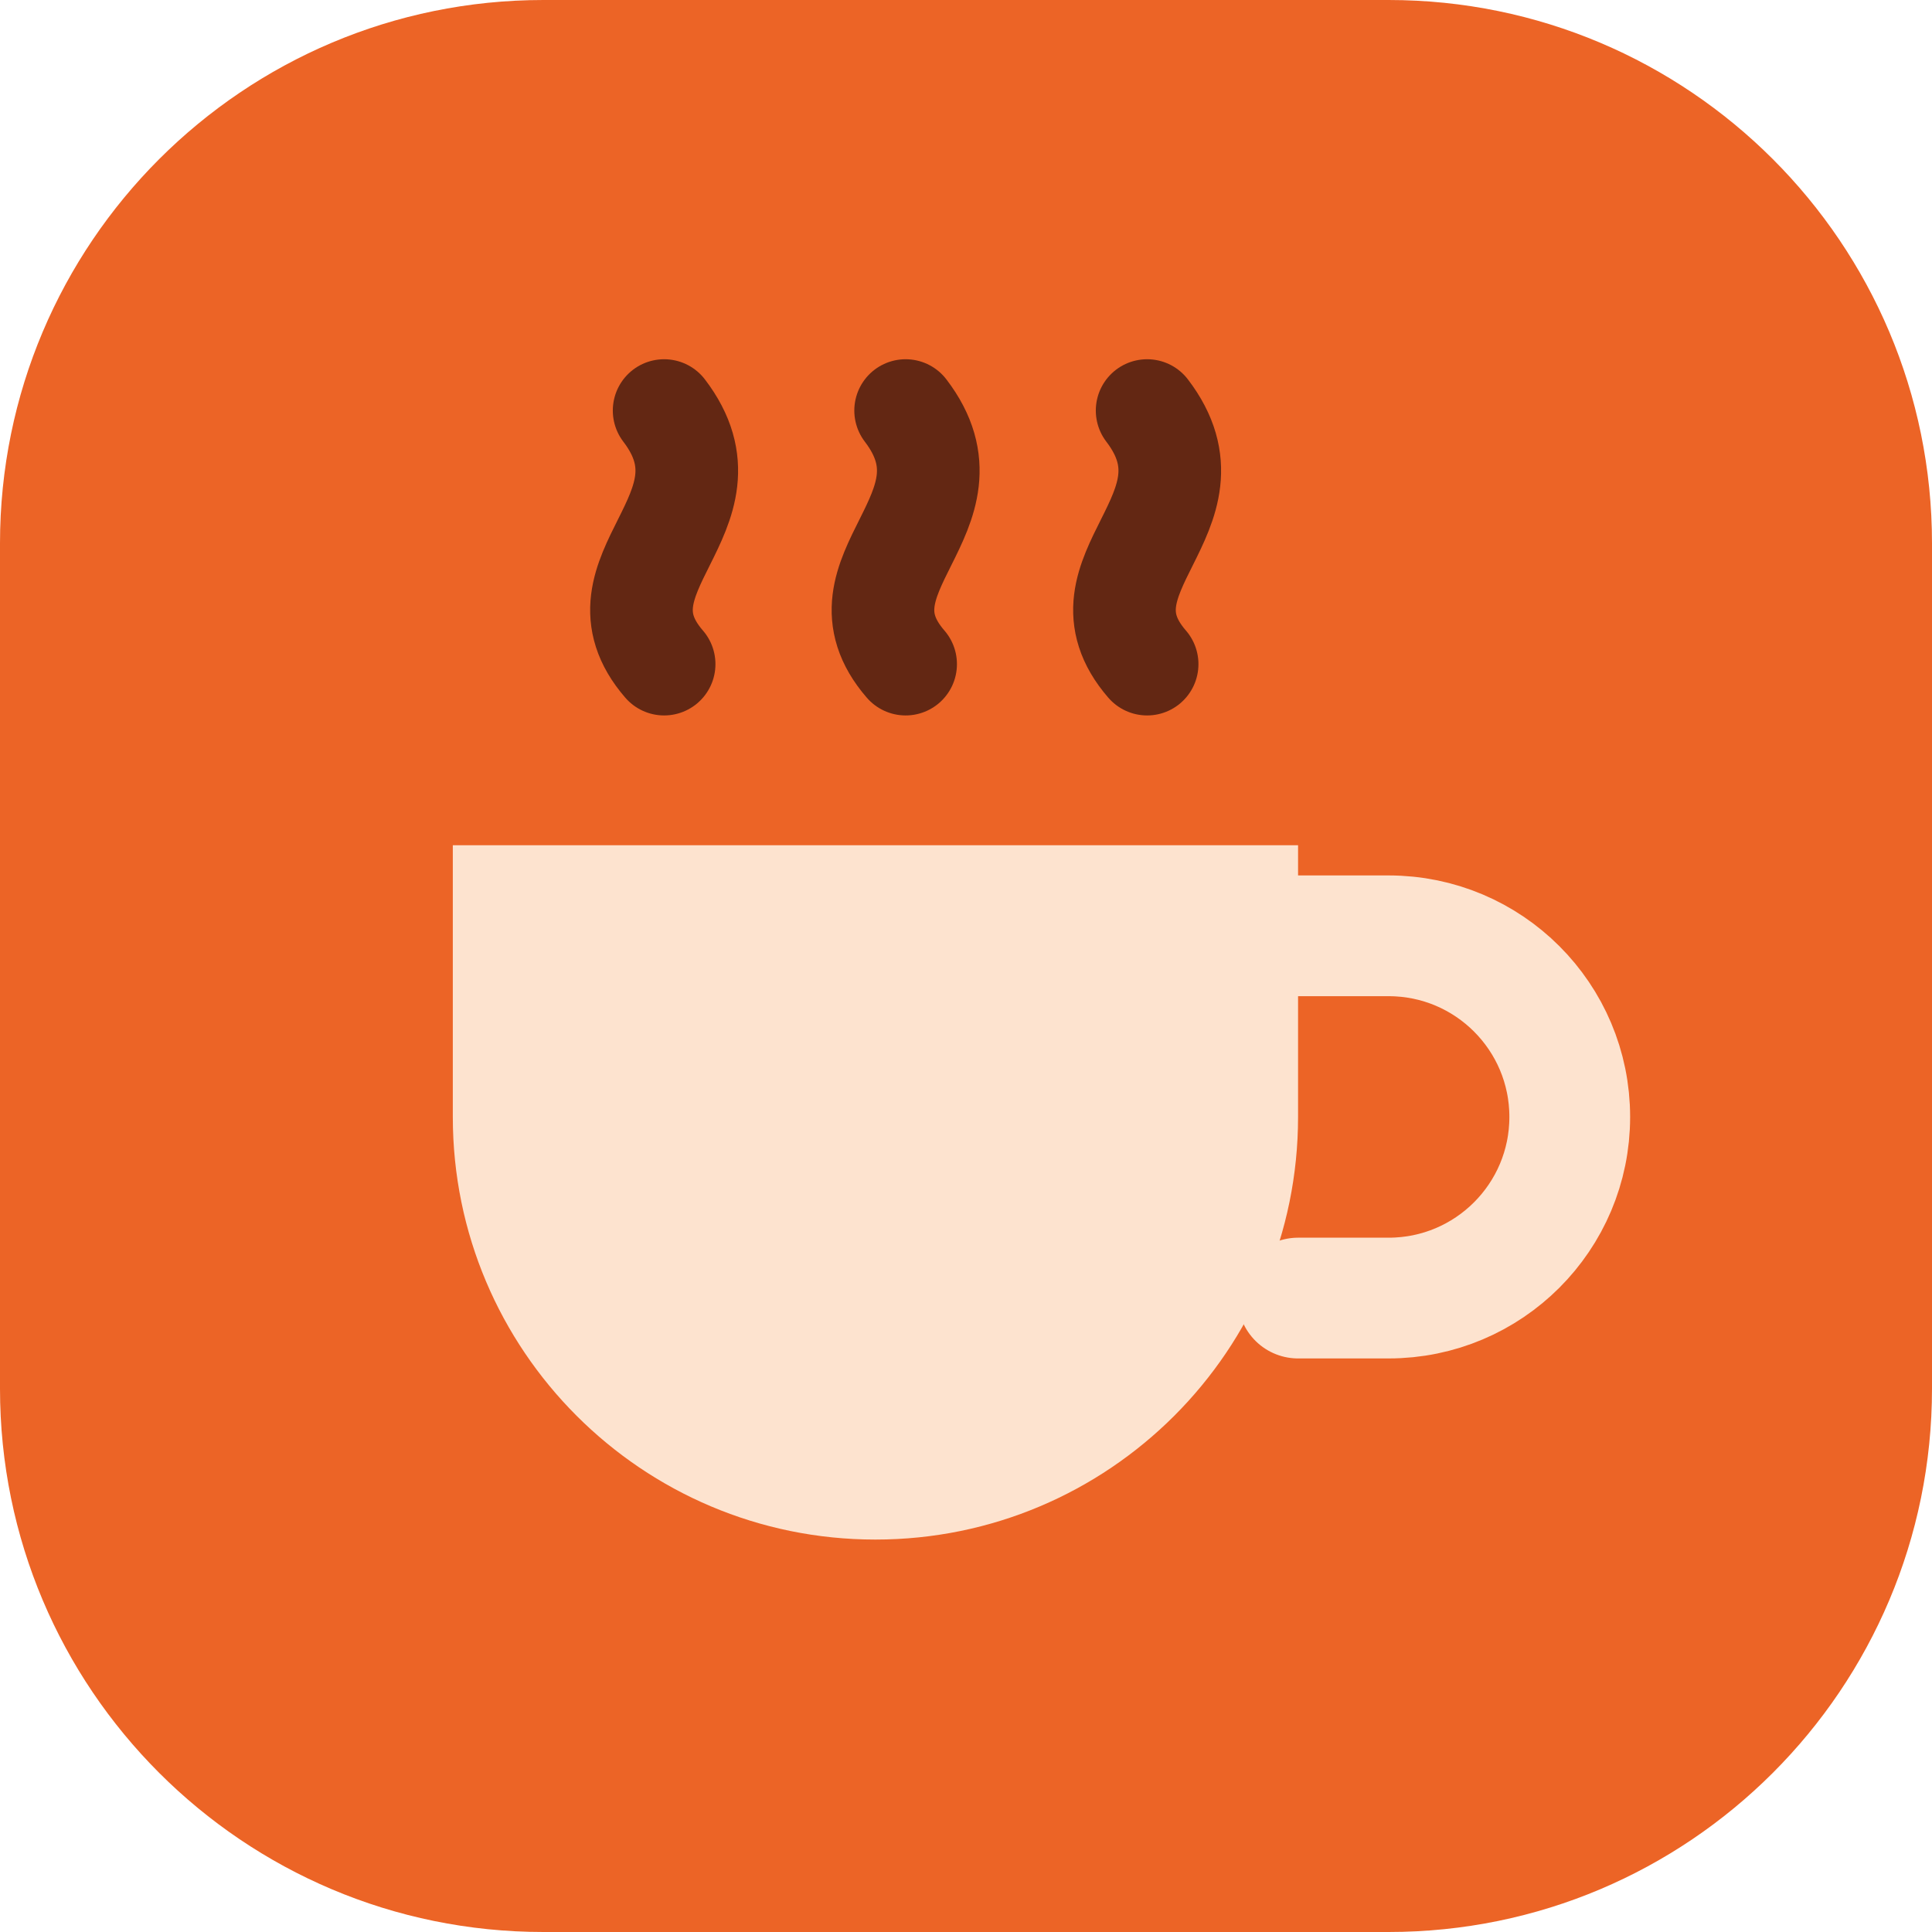
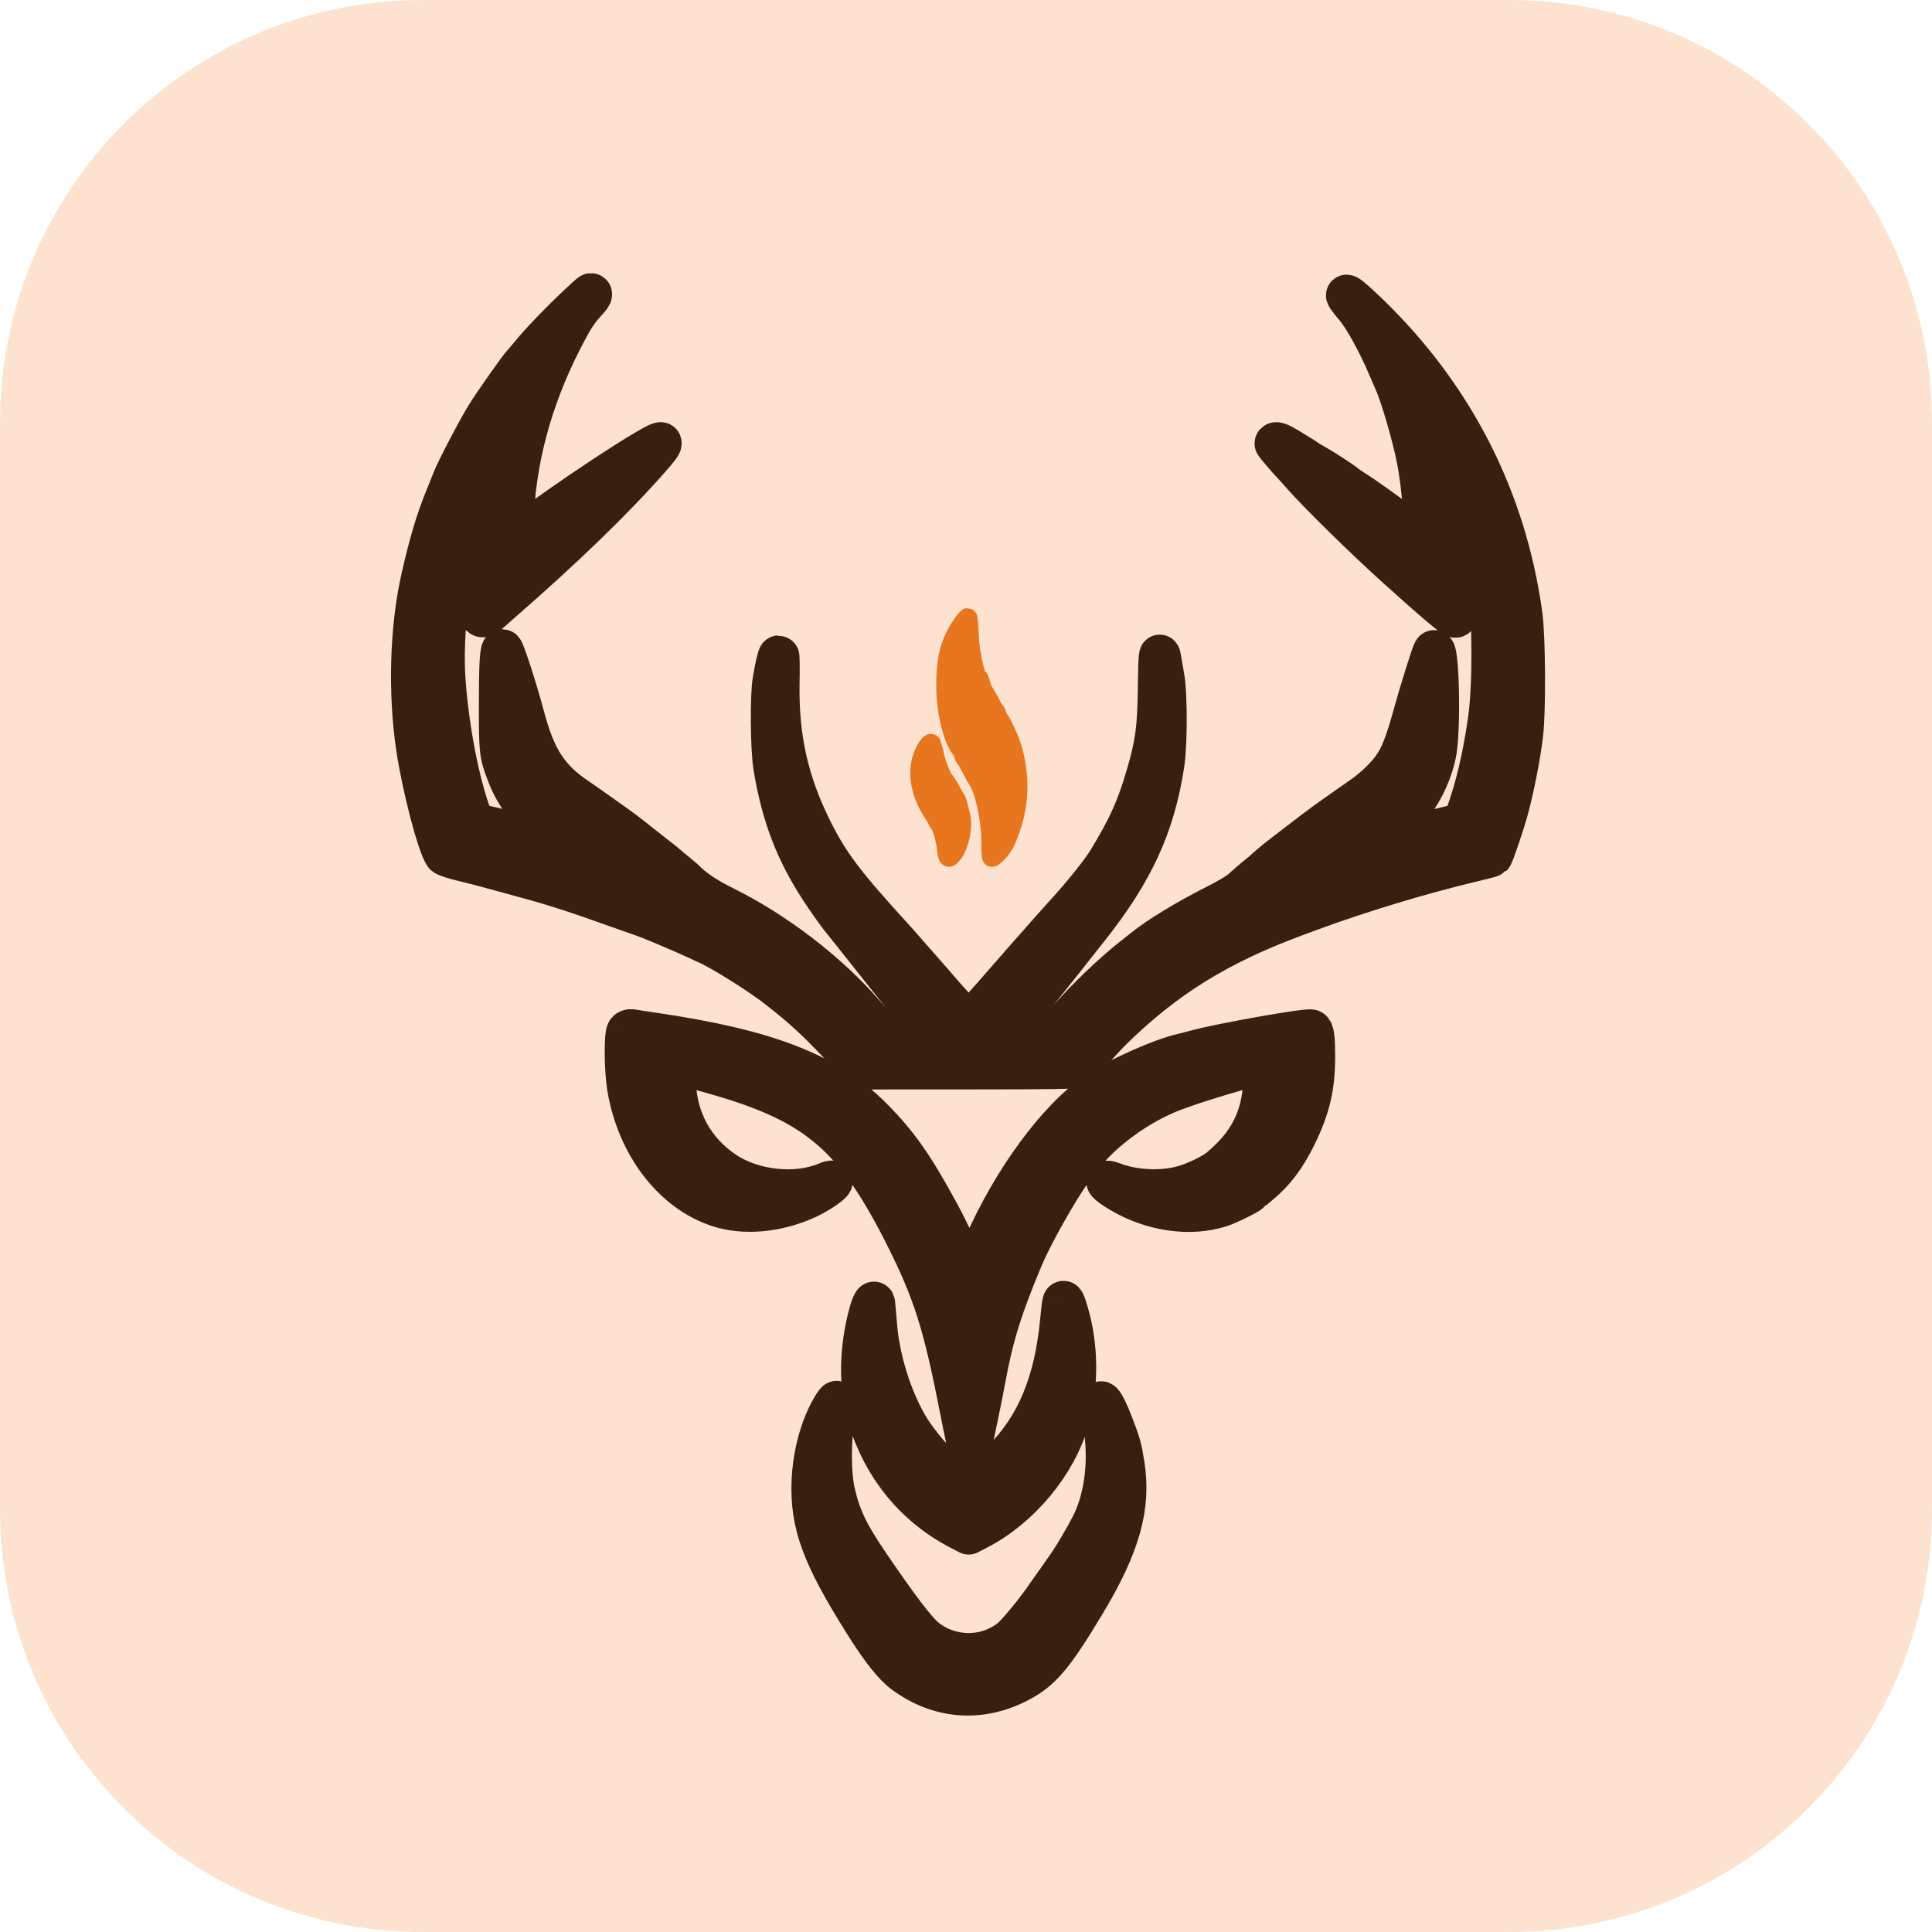
- <svg xmlns="http://www.w3.org/2000/svg" viewBox="0 0 32 32" width="32" height="32">
-   <rect width="32" height="32" rx="9" fill="#EC6426" />
-   <path d="M7.5 14h14v4.5a7 7 0 0 1-14 0V14Z" fill="#FDE3CF" />
-   <path d="M21.5 15.5H23a3 3 0 0 1 0 6h-1.5" fill="none" stroke="#FDE3CF" stroke-width="2" stroke-linecap="round" />
-   <path d="M11 11c-1.3-1.5 1.3-2.5 0-4.2M15 11c-1.3-1.5 1.3-2.5 0-4.2M19 11c-1.3-1.5 1.3-2.5 0-4.2" fill="none" stroke="#632713" stroke-width="1.7" stroke-linecap="round" />
+ <svg xmlns="http://www.w3.org/2000/svg" viewBox="0 0 64 64">
+   <rect width="64" height="64" rx="14" fill="#FDE3CF" />
+   <g transform="translate(11.81 8.28) scale(0.04528)" stroke-linejoin="round">
+     <path fill="#382010" stroke="#382010" stroke-width="30" fill-rule="evenodd" d="M 162.227 40.250 C 148.184 53.526, 134.436 67.862, 126.985 77 C 124.518 80.025, 122.228 82.725, 121.896 83 C 119.928 84.631, 100.456 112.252, 94.756 121.500 C 88.369 131.862, 72.682 161.933, 70.238 168.500 C 69.623 170.150, 67.317 175.911, 65.111 181.301 C 58.338 197.857, 53.441 214.255, 47.582 240 C 39.272 276.515, 37.907 324.029, 44.004 364.577 C 48.288 393.063, 59.448 435.760, 64.369 442.490 C 65.036 443.402, 70.725 445.297, 78.007 447.031 C 84.878 448.668, 95.414 451.391, 101.420 453.083 C 107.426 454.775, 117.101 457.428, 122.920 458.978 C 143.316 464.412, 160.537 469.982, 194 481.972 C 201.975 484.829, 209.625 487.535, 211 487.985 C 214.779 489.222, 239.116 499.481, 246.234 502.838 C 249.680 504.463, 254.750 506.796, 257.500 508.023 C 268.177 512.787, 297.097 531.061, 308.897 540.500 C 310.960 542.150, 314.617 545.075, 317.024 547 C 329.807 557.224, 343.873 570.780, 358.364 586.844 L 369.500 599.188 447.907 599.152 C 511.169 599.122, 526.543 598.863, 527.502 597.808 C 528.155 597.088, 533.148 591.551, 538.595 585.502 C 544.043 579.453, 549.870 573.153, 551.545 571.502 C 591.122 532.484, 630.082 508.260, 687.250 487.126 C 690.413 485.957, 695.362 484.127, 698.250 483.059 C 733.634 469.980, 779.545 456.103, 815.860 447.512 C 823.757 445.643, 830.435 443.899, 830.698 443.635 C 831.845 442.489, 839.337 420.437, 842.466 409 C 846.679 393.601, 851.408 369.310, 853.174 354 C 855.179 336.614, 854.851 283.038, 852.642 267.026 C 840.931 182.145, 802.797 107.317, 740.500 46.979 C 723.747 30.753, 719.070 28.291, 730.545 41.740 C 737.067 49.383, 747.202 67.776, 754.935 86 C 756.685 90.125, 758.534 94.400, 759.043 95.500 C 763.769 105.711, 772.319 134.852, 775.915 153 C 779.908 173.155, 782.846 210.539, 780.500 211.345 C 779.675 211.629, 773.841 207.944, 772 205.977 C 771.286 205.214, 742.519 184.486, 736 180.038 C 735.175 179.475, 732.250 177.565, 729.500 175.794 C 726.750 174.023, 724.275 172.327, 724 172.026 C 722.786 170.696, 707.950 160.957, 702.500 157.913 C 699.200 156.070, 696.050 154.199, 695.500 153.755 C 694.402 152.868, 688.419 149.132, 680.184 144.190 C 675.204 141.202, 672 140.194, 672 141.616 C 672 142.195, 682.702 154.726, 685.992 158 C 686.822 158.825, 689.260 161.525, 691.410 164 C 702.918 177.243, 737.291 211.017, 761.124 232.500 C 788.946 257.579, 802.478 269.017, 804 268.743 C 804.986 268.566, 805.722 266.765, 806.149 263.487 C 806.506 260.744, 807.328 254.675, 807.976 250 C 810.545 231.471, 811.048 224.896, 811.038 210 C 811.032 201.475, 810.597 191.125, 810.072 187 C 808.704 176.267, 810.287 176.335, 813.844 187.162 C 820.555 207.586, 824.252 223.665, 828.180 249.500 C 831.504 271.357, 831.473 319.800, 828.121 343.500 C 824.287 370.612, 818.734 394.163, 811.622 413.474 C 809.768 418.508, 808.956 419.561, 806.461 420.166 C 804.832 420.562, 799.450 421.828, 794.500 422.981 C 783.231 425.604, 748.947 434.702, 743.215 436.589 C 734.982 439.300, 733.769 438.064, 740.271 433.590 C 744.523 430.664, 753.284 424.199, 757.977 420.525 C 773.488 408.381, 784.959 389.607, 789.461 369 C 793.211 351.833, 791.752 286.682, 787.773 293.622 C 786.649 295.583, 777.893 323.348, 774.568 335.500 C 765.364 369.129, 761.555 376.889, 747.751 390.123 C 744.525 393.216, 739.330 397.491, 736.206 399.623 C 731.477 402.851, 717.508 412.681, 709.500 418.416 C 705.302 421.423, 695.182 429.085, 687.375 435.169 C 682.906 438.651, 677.749 442.625, 675.915 444 C 672.999 446.187, 665.412 452.563, 664 454.014 C 663.725 454.296, 661.025 456.538, 658 458.996 C 654.975 461.454, 650.502 465.344, 648.059 467.641 C 645.239 470.294, 637.760 474.759, 627.559 479.880 C 607.637 489.883, 586.458 502.803, 575.906 511.389 C 574.480 512.550, 571.576 514.850, 569.454 516.500 C 553.451 528.940, 533.272 548.317, 518.685 565.250 L 512.871 572 494.935 572 C 482.364 572, 477 571.665, 477 570.880 C 477 569.997, 492.731 549.774, 511.134 527 C 512.245 525.625, 515.932 520.971, 519.327 516.659 C 522.722 512.346, 530.107 503.002, 535.737 495.894 C 568.447 454.602, 583.849 421.003, 590.695 376 C 592.935 361.272, 592.937 324.793, 590.699 312.500 C 589.797 307.550, 588.792 301.767, 588.466 299.648 C 587.308 292.145, 586.883 297.067, 586.568 321.640 C 586.209 349.729, 584.684 361.148, 578.375 383 C 571.139 408.063, 564.973 421.835, 549.723 447 C 545.459 454.038, 532.968 469.808, 522.002 482 C 515.819 488.875, 509.351 496.087, 507.630 498.026 C 493.507 513.938, 485.362 523.209, 466.530 544.806 C 456.791 555.975, 448.272 564.975, 447.599 564.806 C 446.565 564.547, 432.427 548.961, 420.101 534.490 C 418.231 532.296, 413.686 527.125, 410 523 C 406.314 518.875, 401.770 513.700, 399.901 511.500 C 398.032 509.300, 394.647 505.475, 392.378 503 C 357.250 464.677, 345.631 449.299, 333.479 425.046 C 315.725 389.612, 308.371 356.746, 309.136 316.249 C 309.336 305.662, 309.234 296.999, 308.909 296.999 C 308.277 297, 306.826 303.193, 304.809 314.500 C 302.782 325.868, 303.108 365.158, 305.341 378.500 C 311.266 413.912, 321.209 439.916, 339.560 468 C 345.077 476.442, 353.658 488.441, 356.481 491.662 C 357.042 492.301, 359.403 495.226, 361.730 498.162 C 374.946 514.840, 412.214 561.728, 413.265 563 C 416.950 567.456, 419 570.365, 419 571.135 C 419 571.611, 410.900 572, 401 572 C 384.929 572, 382.812 571.806, 381.250 570.187 C 380.288 569.190, 375.817 564.127, 371.315 558.937 C 344.905 528.488, 306.377 498.931, 269 480.444 C 255.207 473.622, 246.186 467.480, 239 460.019 C 238.725 459.734, 236.374 457.792, 233.775 455.703 C 231.176 453.615, 228.476 451.359, 227.775 450.689 C 227.074 450.019, 224.476 447.903, 222.003 445.986 C 219.530 444.069, 216.830 441.958, 216.003 441.296 C 215.176 440.634, 211.749 437.934, 208.387 435.296 C 205.024 432.658, 200.572 429.150, 198.493 427.500 C 196.414 425.850, 192.415 422.886, 189.607 420.914 C 186.798 418.942, 180.450 414.435, 175.500 410.900 C 170.550 407.364, 164.484 403.128, 162.020 401.486 C 140.432 387.100, 130.842 372.404, 122.522 340.957 C 117.786 323.060, 108.515 294.186, 107.004 292.629 C 105.242 290.814, 104.518 302.522, 104.509 333 C 104.499 366.860, 104.715 368.786, 110.101 382.874 C 117.718 402.796, 127.904 414.092, 156.947 434.825 C 162.302 438.648, 160.532 439.009, 150.855 436.068 C 140.724 432.989, 103.282 423.278, 94.259 421.389 L 86.018 419.663 83.955 414.150 C 75.083 390.436, 67.383 350.750, 64.824 315.539 C 62.258 280.241, 68.345 229.977, 79.541 194 C 80.996 189.325, 82.559 183.982, 83.015 182.128 C 84.661 175.436, 86.266 175.972, 85.624 183 C 83.012 211.629, 84.025 231.095, 89.864 264.500 C 90.746 269.544, 92.528 269.658, 97.671 265 C 99.797 263.075, 103.347 259.925, 105.560 258 C 150.824 218.626, 188.125 182.547, 214.002 153.108 C 221.704 144.346, 223.259 142.231, 222.825 141.110 C 221.627 138.016, 147.785 186.691, 120.500 208.559 C 114.704 213.205, 114.253 212.451, 114.632 198.750 C 115.847 154.794, 127.983 109.243, 149.866 66.500 C 158.933 48.791, 161.031 45.571, 169.734 36.010 C 171.896 33.635, 172.606 32, 171.477 32 C 171.189 32, 167.026 35.712, 162.227 40.250 M 197.937 571.576 C 195.940 573.982, 196.181 600.116, 198.317 612.778 C 205.424 654.915, 231.505 689.022, 264.957 699.923 C 283.885 706.092, 308.244 703.786, 329.793 693.785 C 342.500 687.889, 354.883 677.680, 343.621 682.385 C 321.380 691.678, 289.795 688.241, 269.152 674.281 C 246.822 659.180, 234.307 636.474, 233.249 609.139 L 232.732 595.779 237.116 596.494 C 242.718 597.408, 248.191 598.825, 265.500 603.847 C 337.326 624.683, 365.256 648.875, 401.908 722 C 422.083 762.250, 429.585 786.063, 441.683 848.250 C 444.866 864.612, 447.766 878, 448.128 878 C 448.490 878, 449.092 877.212, 449.466 876.250 C 450.103 874.613, 457.980 836.544, 459.968 825.500 C 465.425 795.176, 472.407 772.798, 487.737 736.500 C 494.650 720.131, 513.869 686.065, 523.267 673.524 C 523.689 672.961, 526.334 669.350, 529.145 665.500 C 543.078 646.416, 569.040 626.807, 594 616.515 C 610.619 609.662, 655.983 596.065, 662.394 596.015 C 664.184 596.001, 664.255 596.695, 663.699 608.750 C 662.481 635.143, 652.781 654.189, 631.554 671.870 C 626.518 676.064, 614.744 681.809, 605.500 684.582 C 590.070 689.210, 568.917 688.326, 553.625 682.414 C 545.267 679.183, 548.489 683.260, 559.300 689.597 C 582.404 703.137, 610.068 707.055, 632.122 699.909 C 637.759 698.083, 652.663 690.723, 654 689.105 C 654.275 688.772, 656.932 686.502, 659.904 684.061 C 671.682 674.385, 679.691 663.756, 687.831 647 C 697.398 627.303, 700.953 612.019, 700.969 590.500 C 700.979 576.686, 700.301 571.329, 698.450 570.619 C 695.410 569.453, 631.540 580.795, 614.500 585.527 C 611.200 586.443, 606.925 587.541, 605 587.965 C 589.042 591.487, 557.288 605.631, 541.803 616.117 C 512.873 635.707, 479.976 680.497, 458.526 729.500 C 449.022 751.212, 449.125 751, 448.016 751 C 447.457 751, 447 750.556, 447 750.014 C 447 747.392, 434.156 719.489, 426.235 704.902 C 407.196 669.840, 395.710 653.544, 376.575 634.451 C 344.211 602.157, 300.175 585.098, 218 573.021 C 210.025 571.849, 202.539 570.694, 201.364 570.455 C 200.183 570.214, 198.652 570.715, 197.937 571.576 M 516.628 770.107 C 516.397 770.873, 515.676 777.125, 515.026 784 C 510.814 828.535, 497.235 861.127, 472.889 885.135 C 463.148 894.741, 450.708 904.003, 447.556 903.995 C 444.079 903.987, 424.509 888.262, 417.500 879.844 C 406.713 866.889, 402.132 859.686, 395.976 846 C 387.520 827.203, 381.969 805.822, 380.399 786 C 379.740 777.681, 379.375 773.462, 379.081 770.750 C 378.778 767.949, 376.989 771.185, 375.169 777.827 C 367.949 804.171, 367.595 832.152, 374.205 854 C 385.316 890.724, 408.964 919.432, 442.178 936.518 L 447.857 939.439 455.142 935.634 C 485.633 919.706, 512.142 887.641, 520.977 856 C 527.961 830.988, 527.857 802.876, 520.689 778.048 C 518.263 769.642, 517.322 767.802, 516.628 770.107 M 349.632 844.163 C 340.297 858.441, 334.103 879.917, 333.281 900.851 C 332.052 932.150, 340.590 955.258, 371.609 1004.587 C 383.943 1024.201, 392.992 1035.621, 400.660 1041.250 C 426.258 1060.041, 456.288 1062.345, 484.435 1047.677 C 501.065 1039.011, 509.718 1028.738, 533.016 990 C 558.455 947.703, 566.431 919.313, 561.534 888.500 C 559.575 876.176, 558.683 873.027, 553.042 858.500 C 546.331 841.216, 542.281 837.236, 545.119 850.711 C 550.934 878.331, 549.178 905.511, 540.157 927.500 C 537.263 934.554, 526.475 953.454, 520.323 962.250 C 518.495 964.862, 515.355 969.362, 513.345 972.250 C 511.335 975.138, 508.973 978.460, 508.095 979.634 C 507.218 980.808, 505.825 982.776, 505 984.007 C 497.691 994.915, 483.481 1012.266, 478.742 1016.069 C 460.737 1030.518, 434.546 1030.426, 416.309 1015.850 C 409.600 1010.487, 395.850 992.427, 374.548 961 C 359.502 938.802, 354.102 927.453, 349.807 909 C 346.568 895.082, 346.618 867.918, 349.910 853.191 C 352.304 842.484, 352.233 840.185, 349.632 844.163" />
+     <path fill="#E8761F" stroke="#E8761F" stroke-width="14" fill-rule="evenodd" d="M 443.500 273.259 C 433.707 287.021, 430.354 301.012, 431.267 324.299 C 431.928 341.182, 437.166 360.206, 442.698 365.821 C 443.414 366.548, 444 367.863, 444 368.743 C 444 369.623, 444.622 371.053, 445.382 371.921 C 446.141 372.790, 448.242 376.425, 450.050 380 C 451.858 383.575, 453.790 387.091, 454.344 387.814 C 458.948 393.822, 464.032 416.424, 464.027 430.864 C 464.025 437.664, 464.293 443.665, 464.623 444.199 C 465.400 445.456, 472.531 437.816, 474.440 433.682 C 485.246 410.278, 486.765 386.125, 478.947 362 C 477.349 357.069, 472.076 345.790, 470.531 344 C 469.819 343.175, 468.898 341.375, 468.483 340 C 468.069 338.625, 467.403 337.275, 467.002 337 C 466.602 336.725, 464.815 333.685, 463.033 330.245 C 461.250 326.804, 459.450 323.778, 459.033 323.520 C 458.616 323.263, 457.683 320.902, 456.961 318.276 C 456.239 315.649, 455.290 313.256, 454.852 312.958 C 452.351 311.256, 448.685 293.971, 448.234 281.750 C 447.975 274.738, 447.479 269.010, 447.132 269.021 C 446.784 269.033, 445.150 270.940, 443.500 273.259 M 416.580 365.273 C 409.297 377.700, 411.028 395.438, 420.994 410.500 C 422.086 412.150, 423.521 414.625, 424.183 416 C 424.845 417.375, 425.917 419.175, 426.565 420 C 428.435 422.381, 430.856 430.946, 431.590 437.772 C 432.418 445.484, 433.043 445.943, 436.513 441.394 C 441.233 435.206, 444.002 421.584, 442.059 414.116 C 441.541 412.127, 440.583 408.363, 439.929 405.750 C 439.275 403.137, 438.349 401, 437.870 401 C 437.392 401, 437 400.477, 437 399.838 C 437 398.804, 431.391 389.275, 430.033 388 C 428.161 386.244, 423.927 375.427, 422.889 369.750 C 422.210 366.038, 421.256 363, 420.768 363 C 420.281 363, 420.160 362.550, 420.500 362 C 420.840 361.450, 420.660 361, 420.101 361 C 419.542 361, 417.958 362.923, 416.580 365.273" />
+   </g>
</svg>
